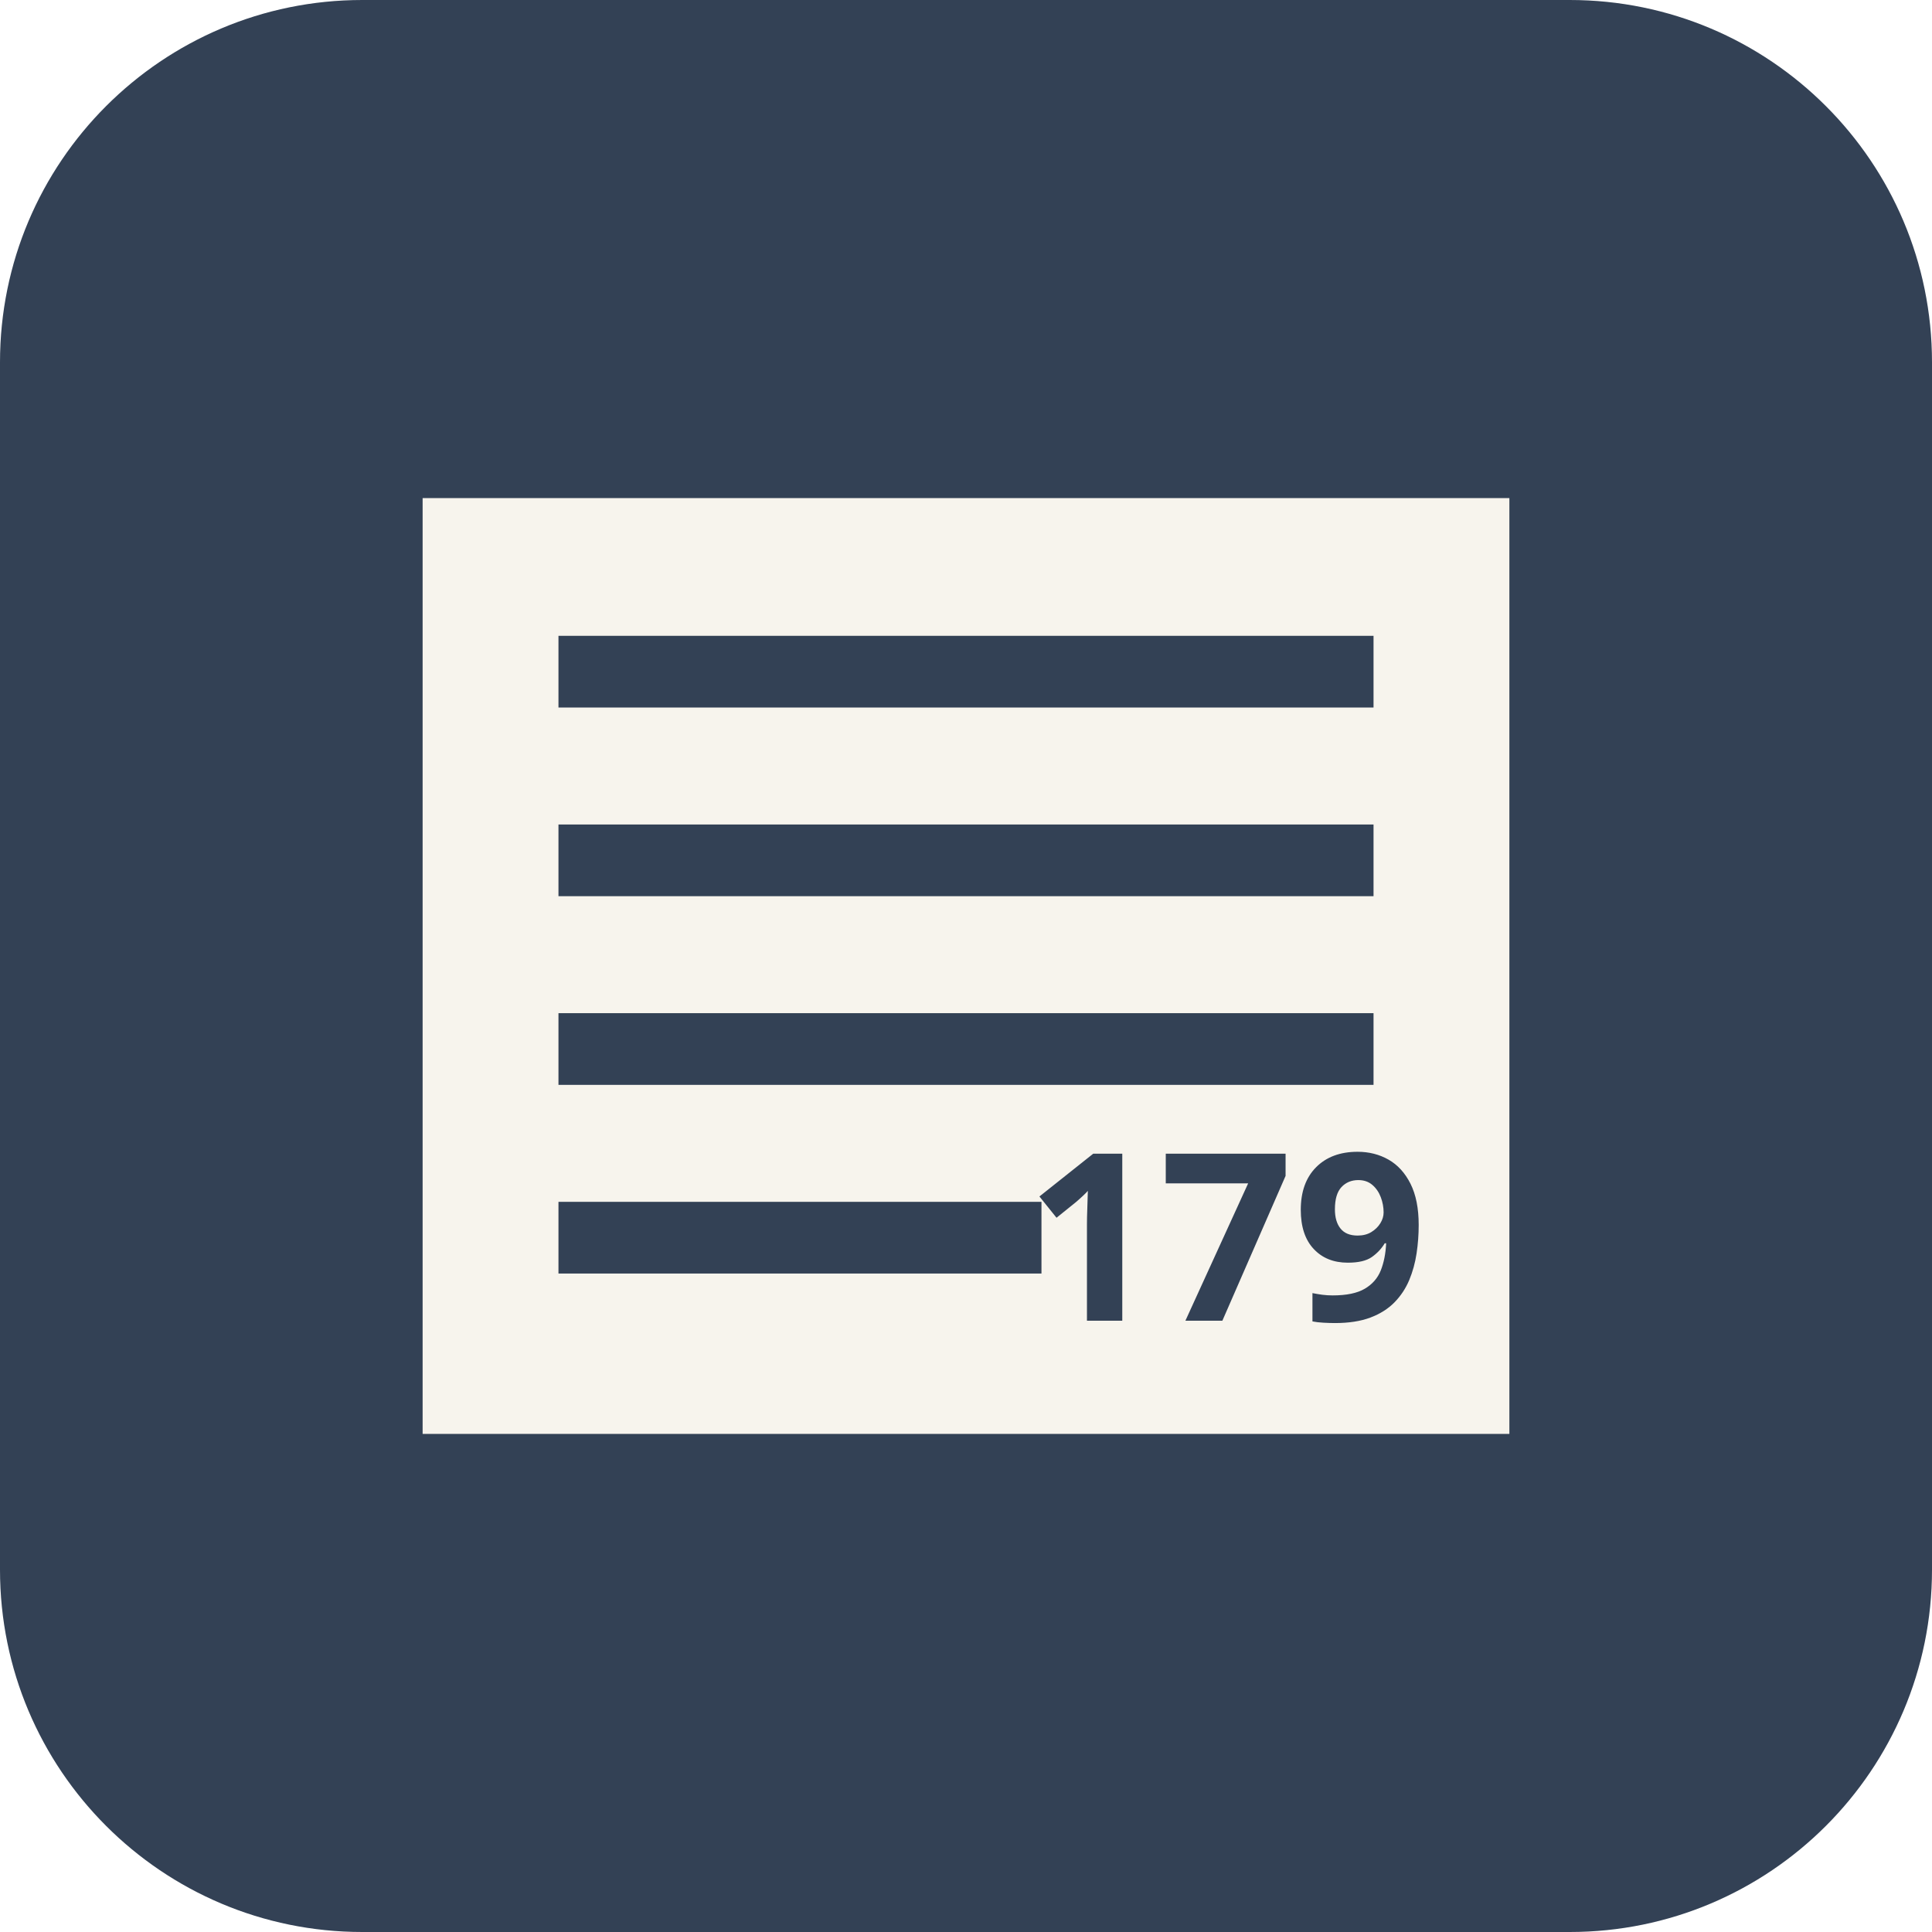
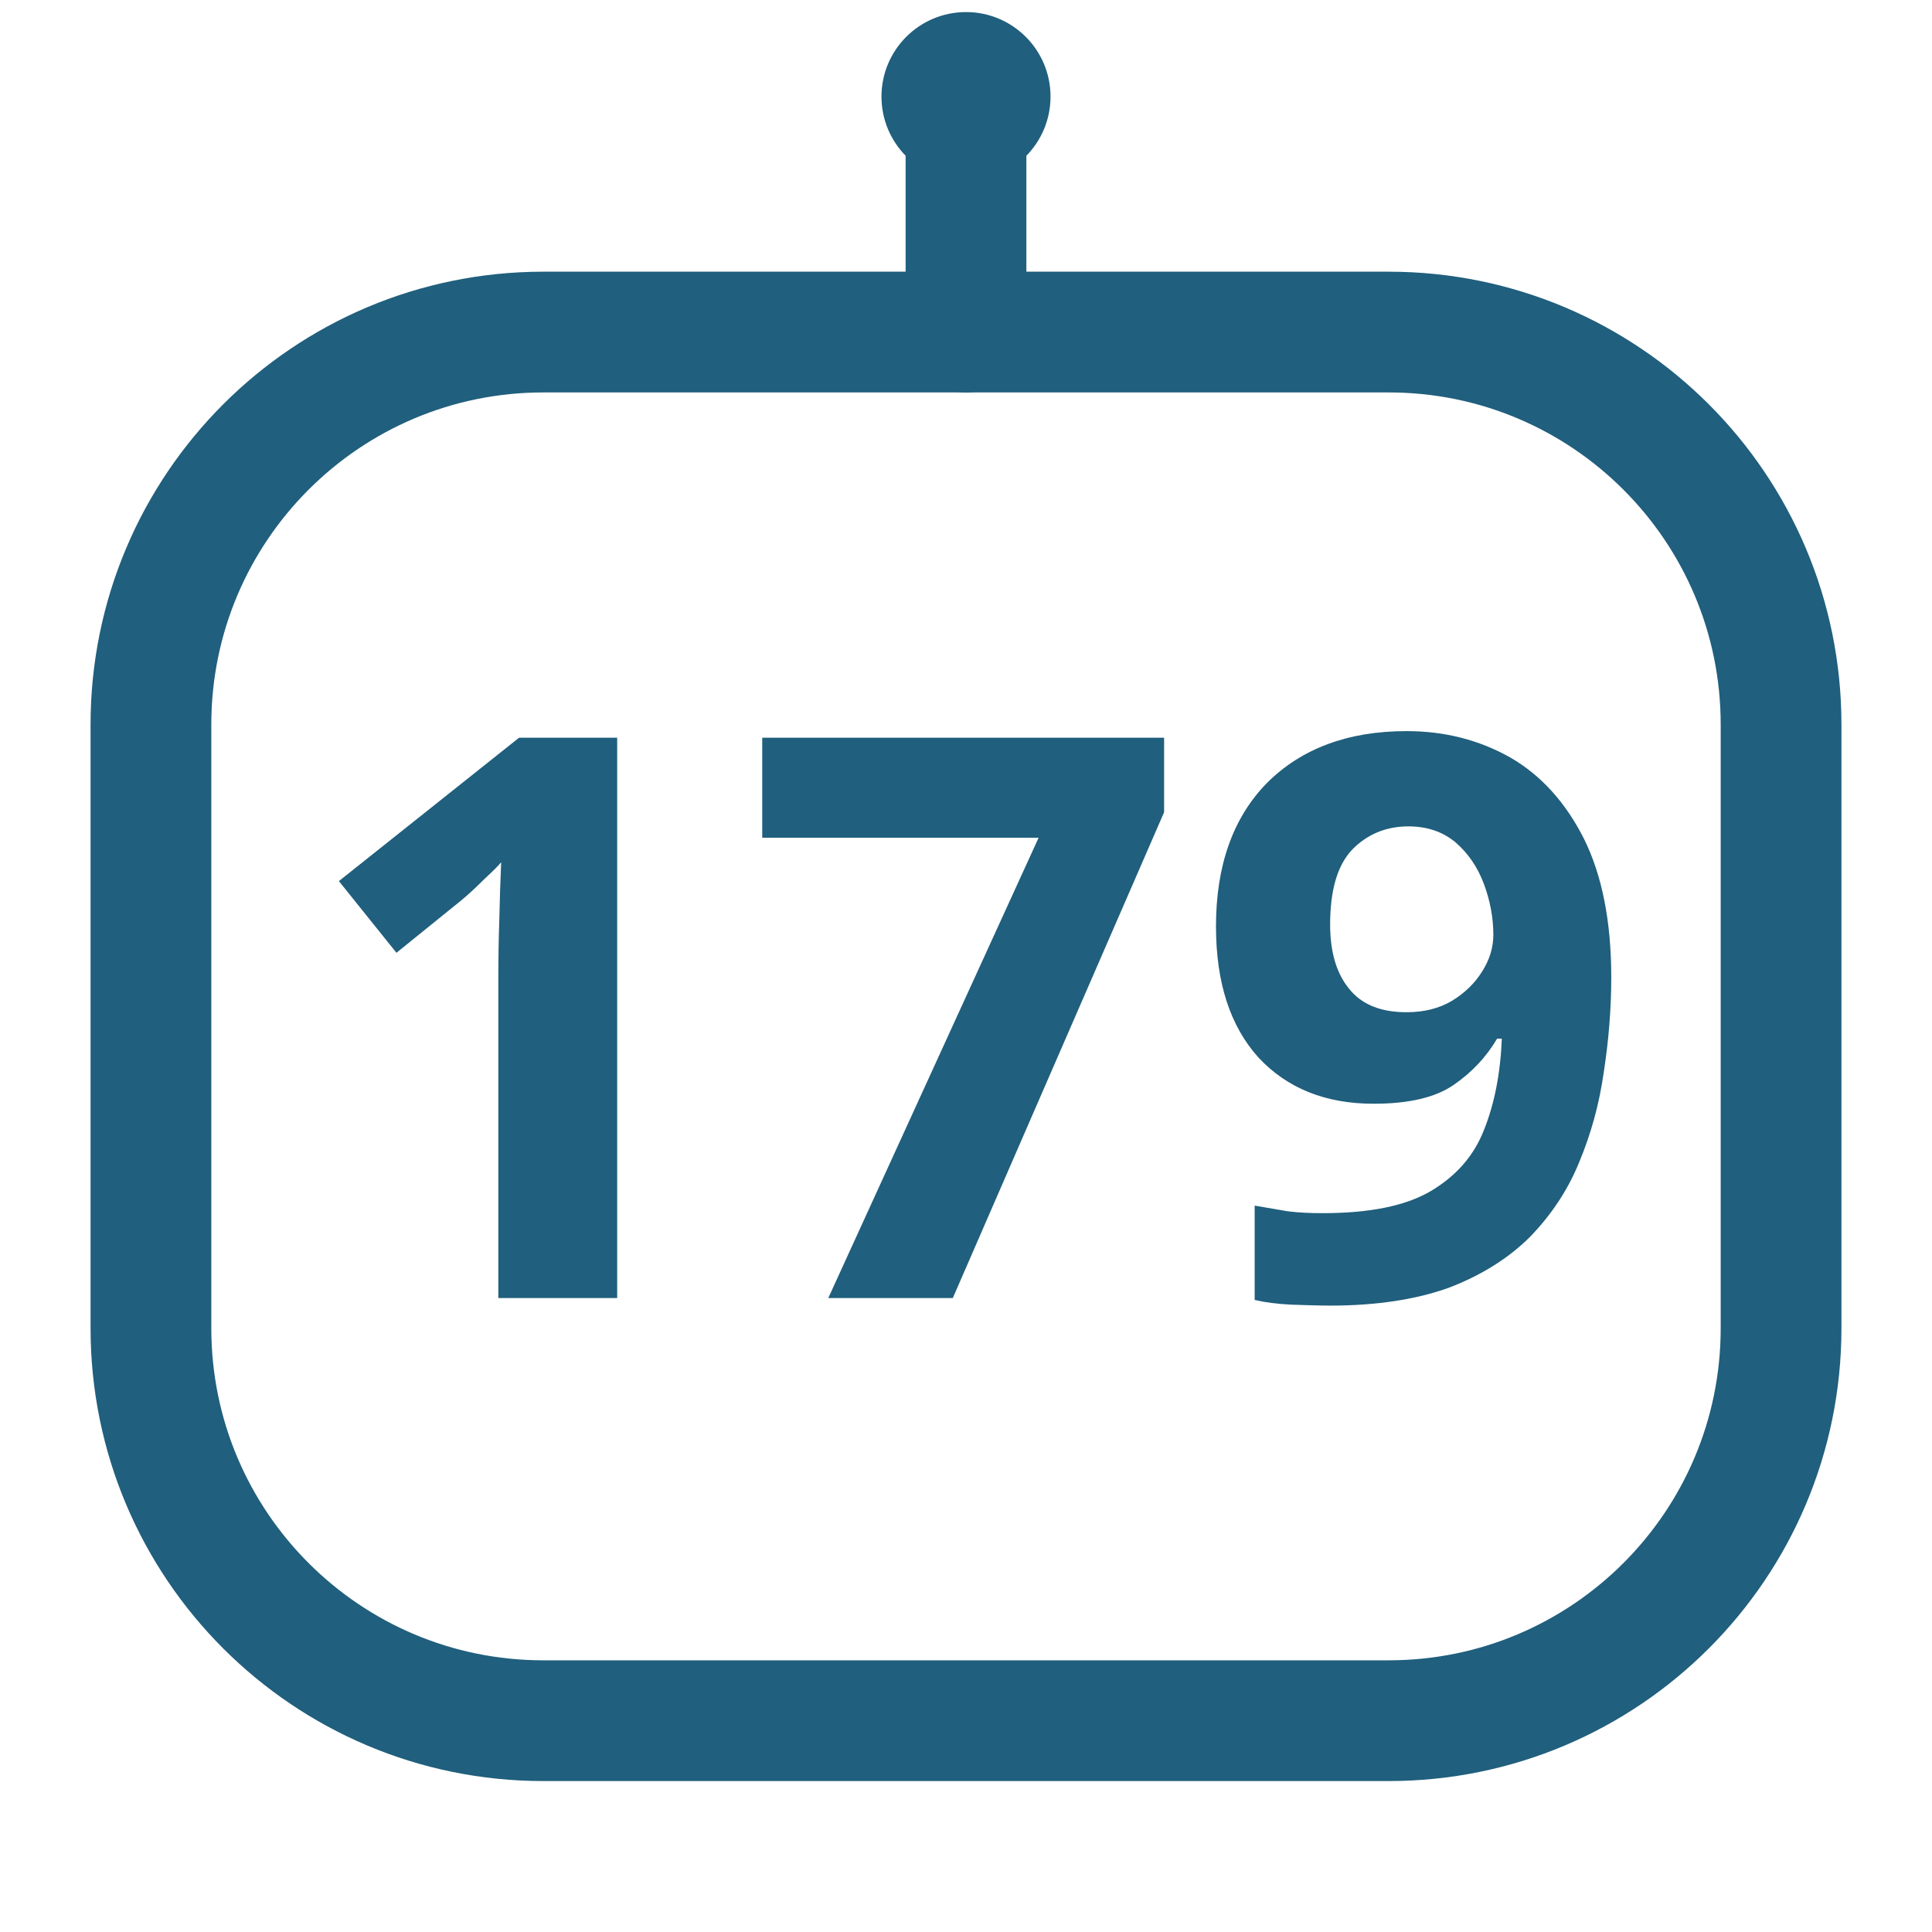
- <svg xmlns="http://www.w3.org/2000/svg" viewBox="0 0 512 512" role="img" aria-label="ВМШ 179 Staff">
-   <rect width="512" height="512" rx="96" fill="#334155" />
-   <path d="M112 132h288v248H112z" fill="#f7f4ed" />
-   <path d="M148 178h216M148 228h216M148 278h216M148 328h128" stroke="#334155" stroke-width="19" />
-   <text x="325" y="350" text-anchor="middle" font-family="system-ui,sans-serif" font-size="62" font-weight="700" fill="#334155">179</text>
+ <svg xmlns="http://www.w3.org/2000/svg" viewBox="0 0 32 32">
+   <g fill="none" stroke="#205f7d" stroke-width="2">
+     <rect x="2.5" y="5.5" width="27" height="23" rx="6.5" />
+     <path d="M16 5.5V1.5" stroke-linecap="round" />
+   </g>
+   <circle cx="16" cy="1.6" r="1.4" fill="#205f7d" />
+   <text x="16" y="21.5" text-anchor="middle" font-family="'IBM Plex Sans', system-ui, sans-serif" font-size="13" font-weight="600" textLength="18.5" lengthAdjust="spacingAndGlyphs" fill="#205f7d">179</text>
</svg>
